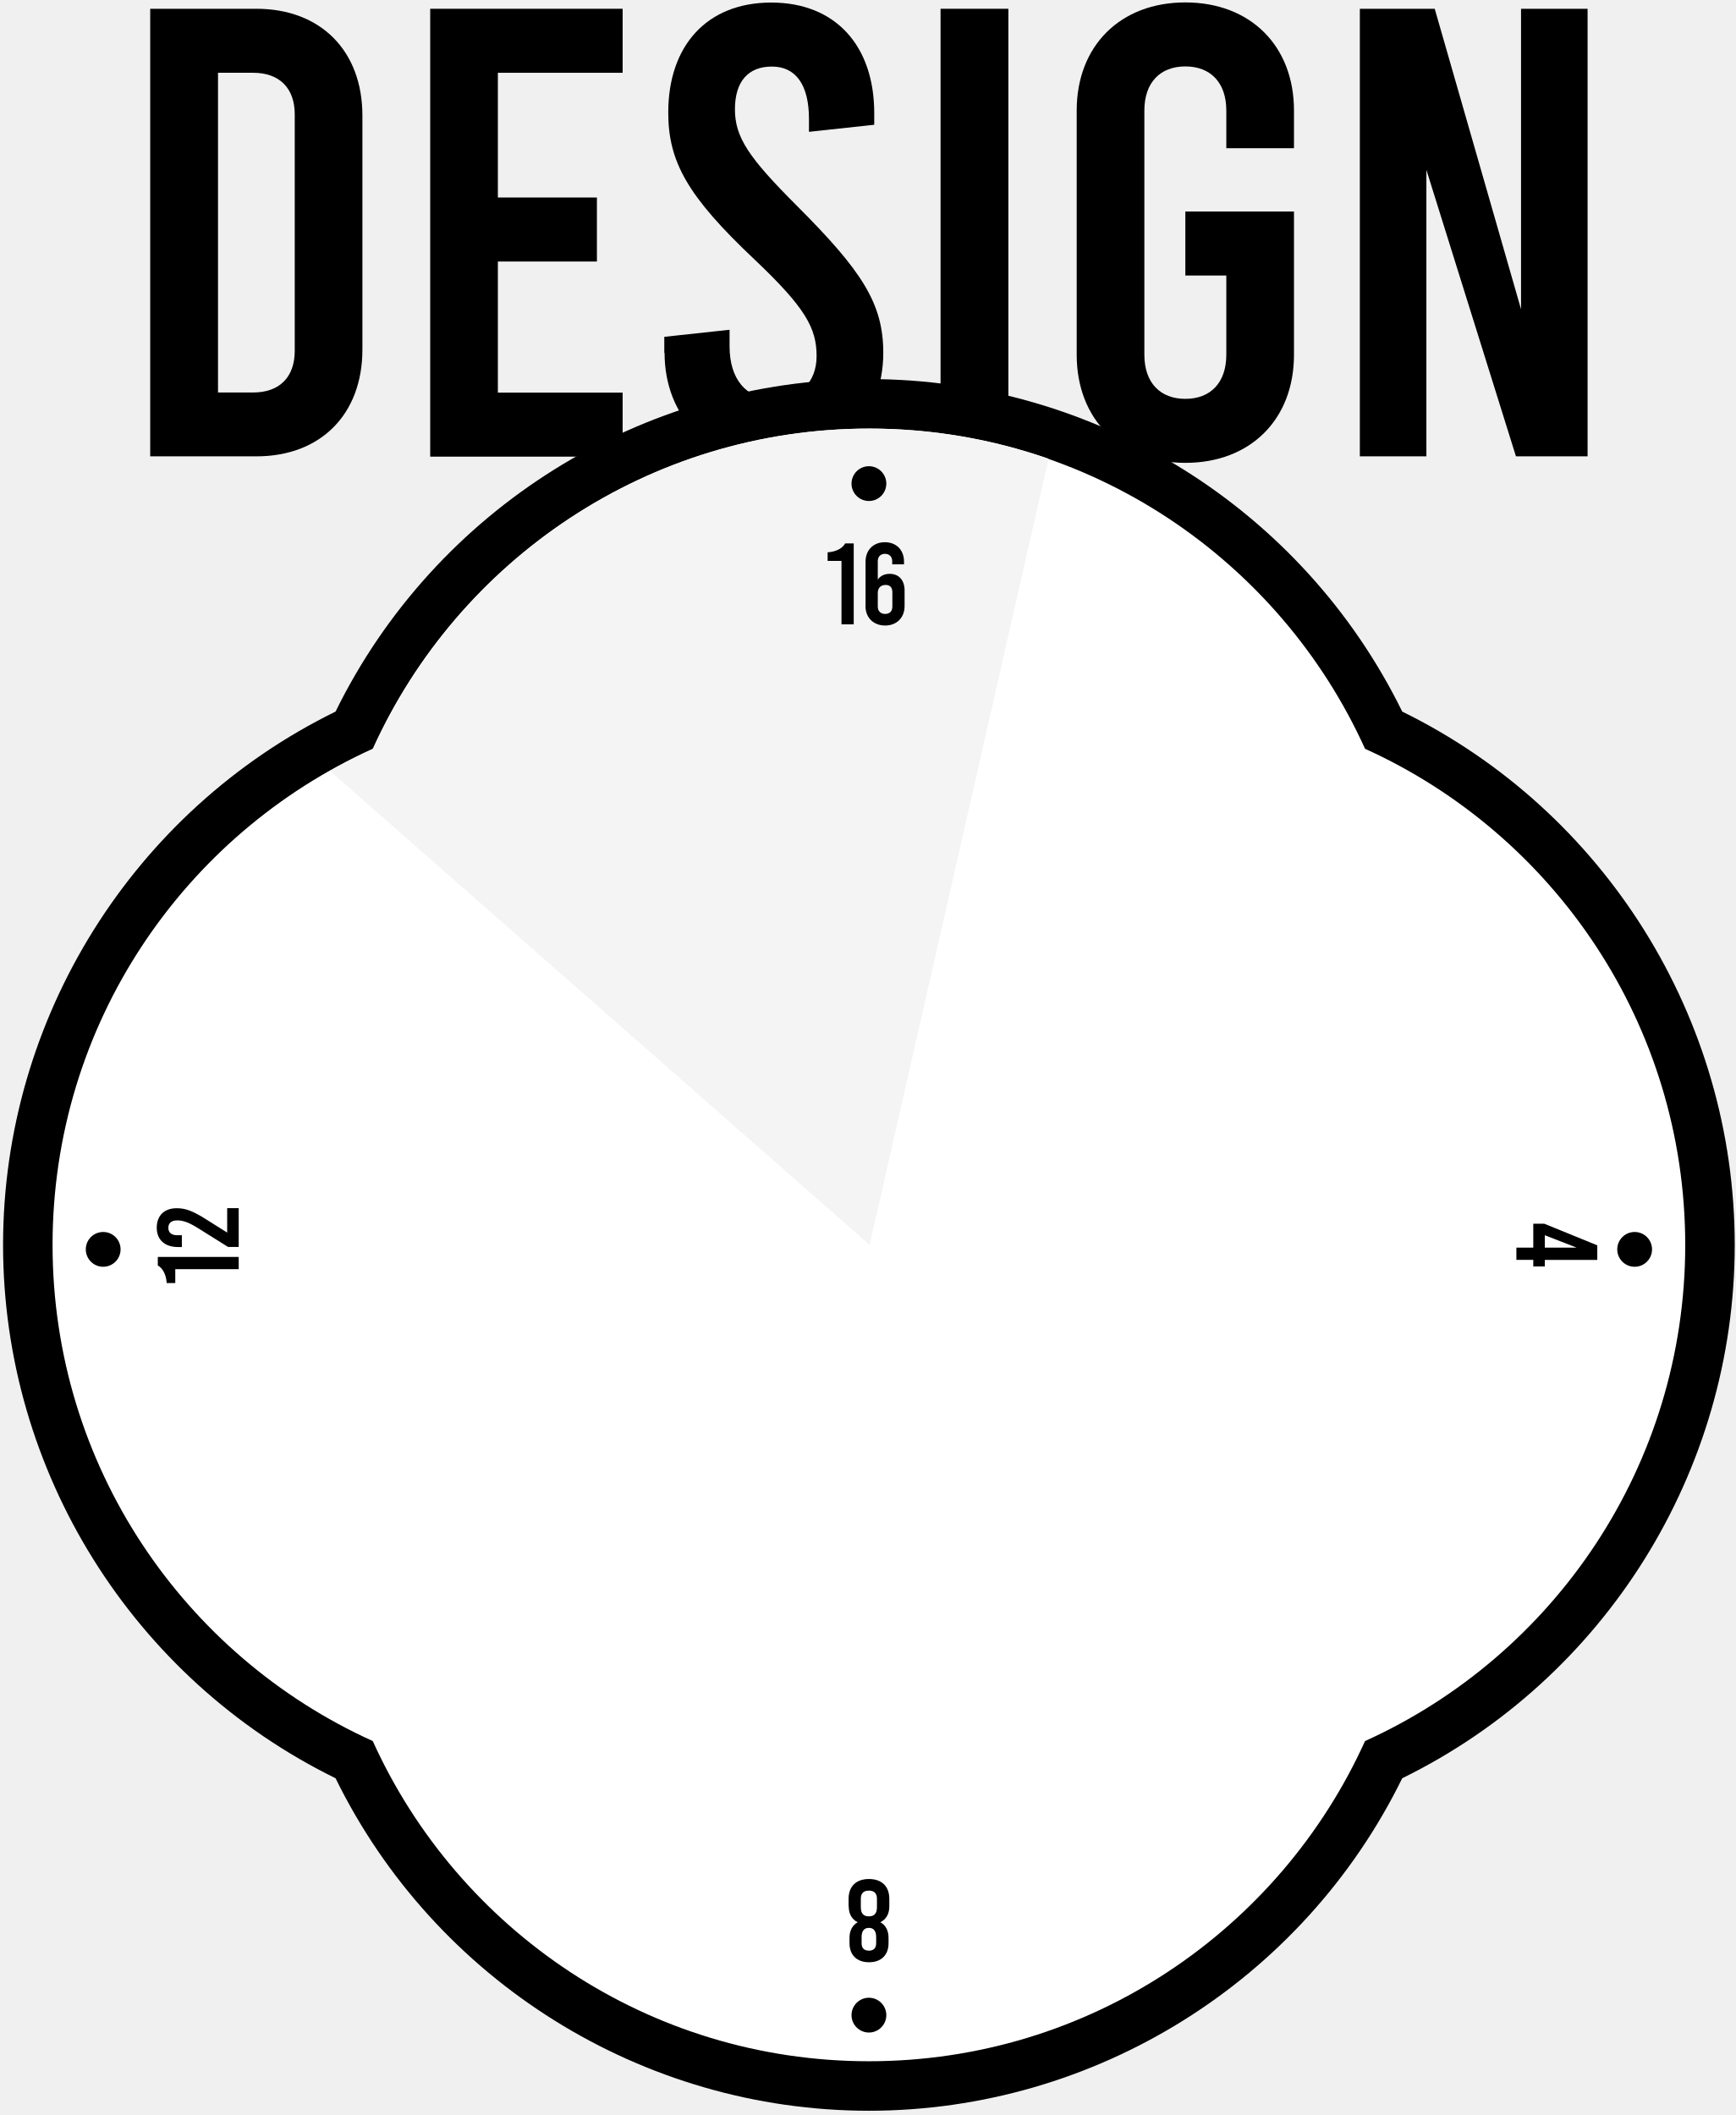
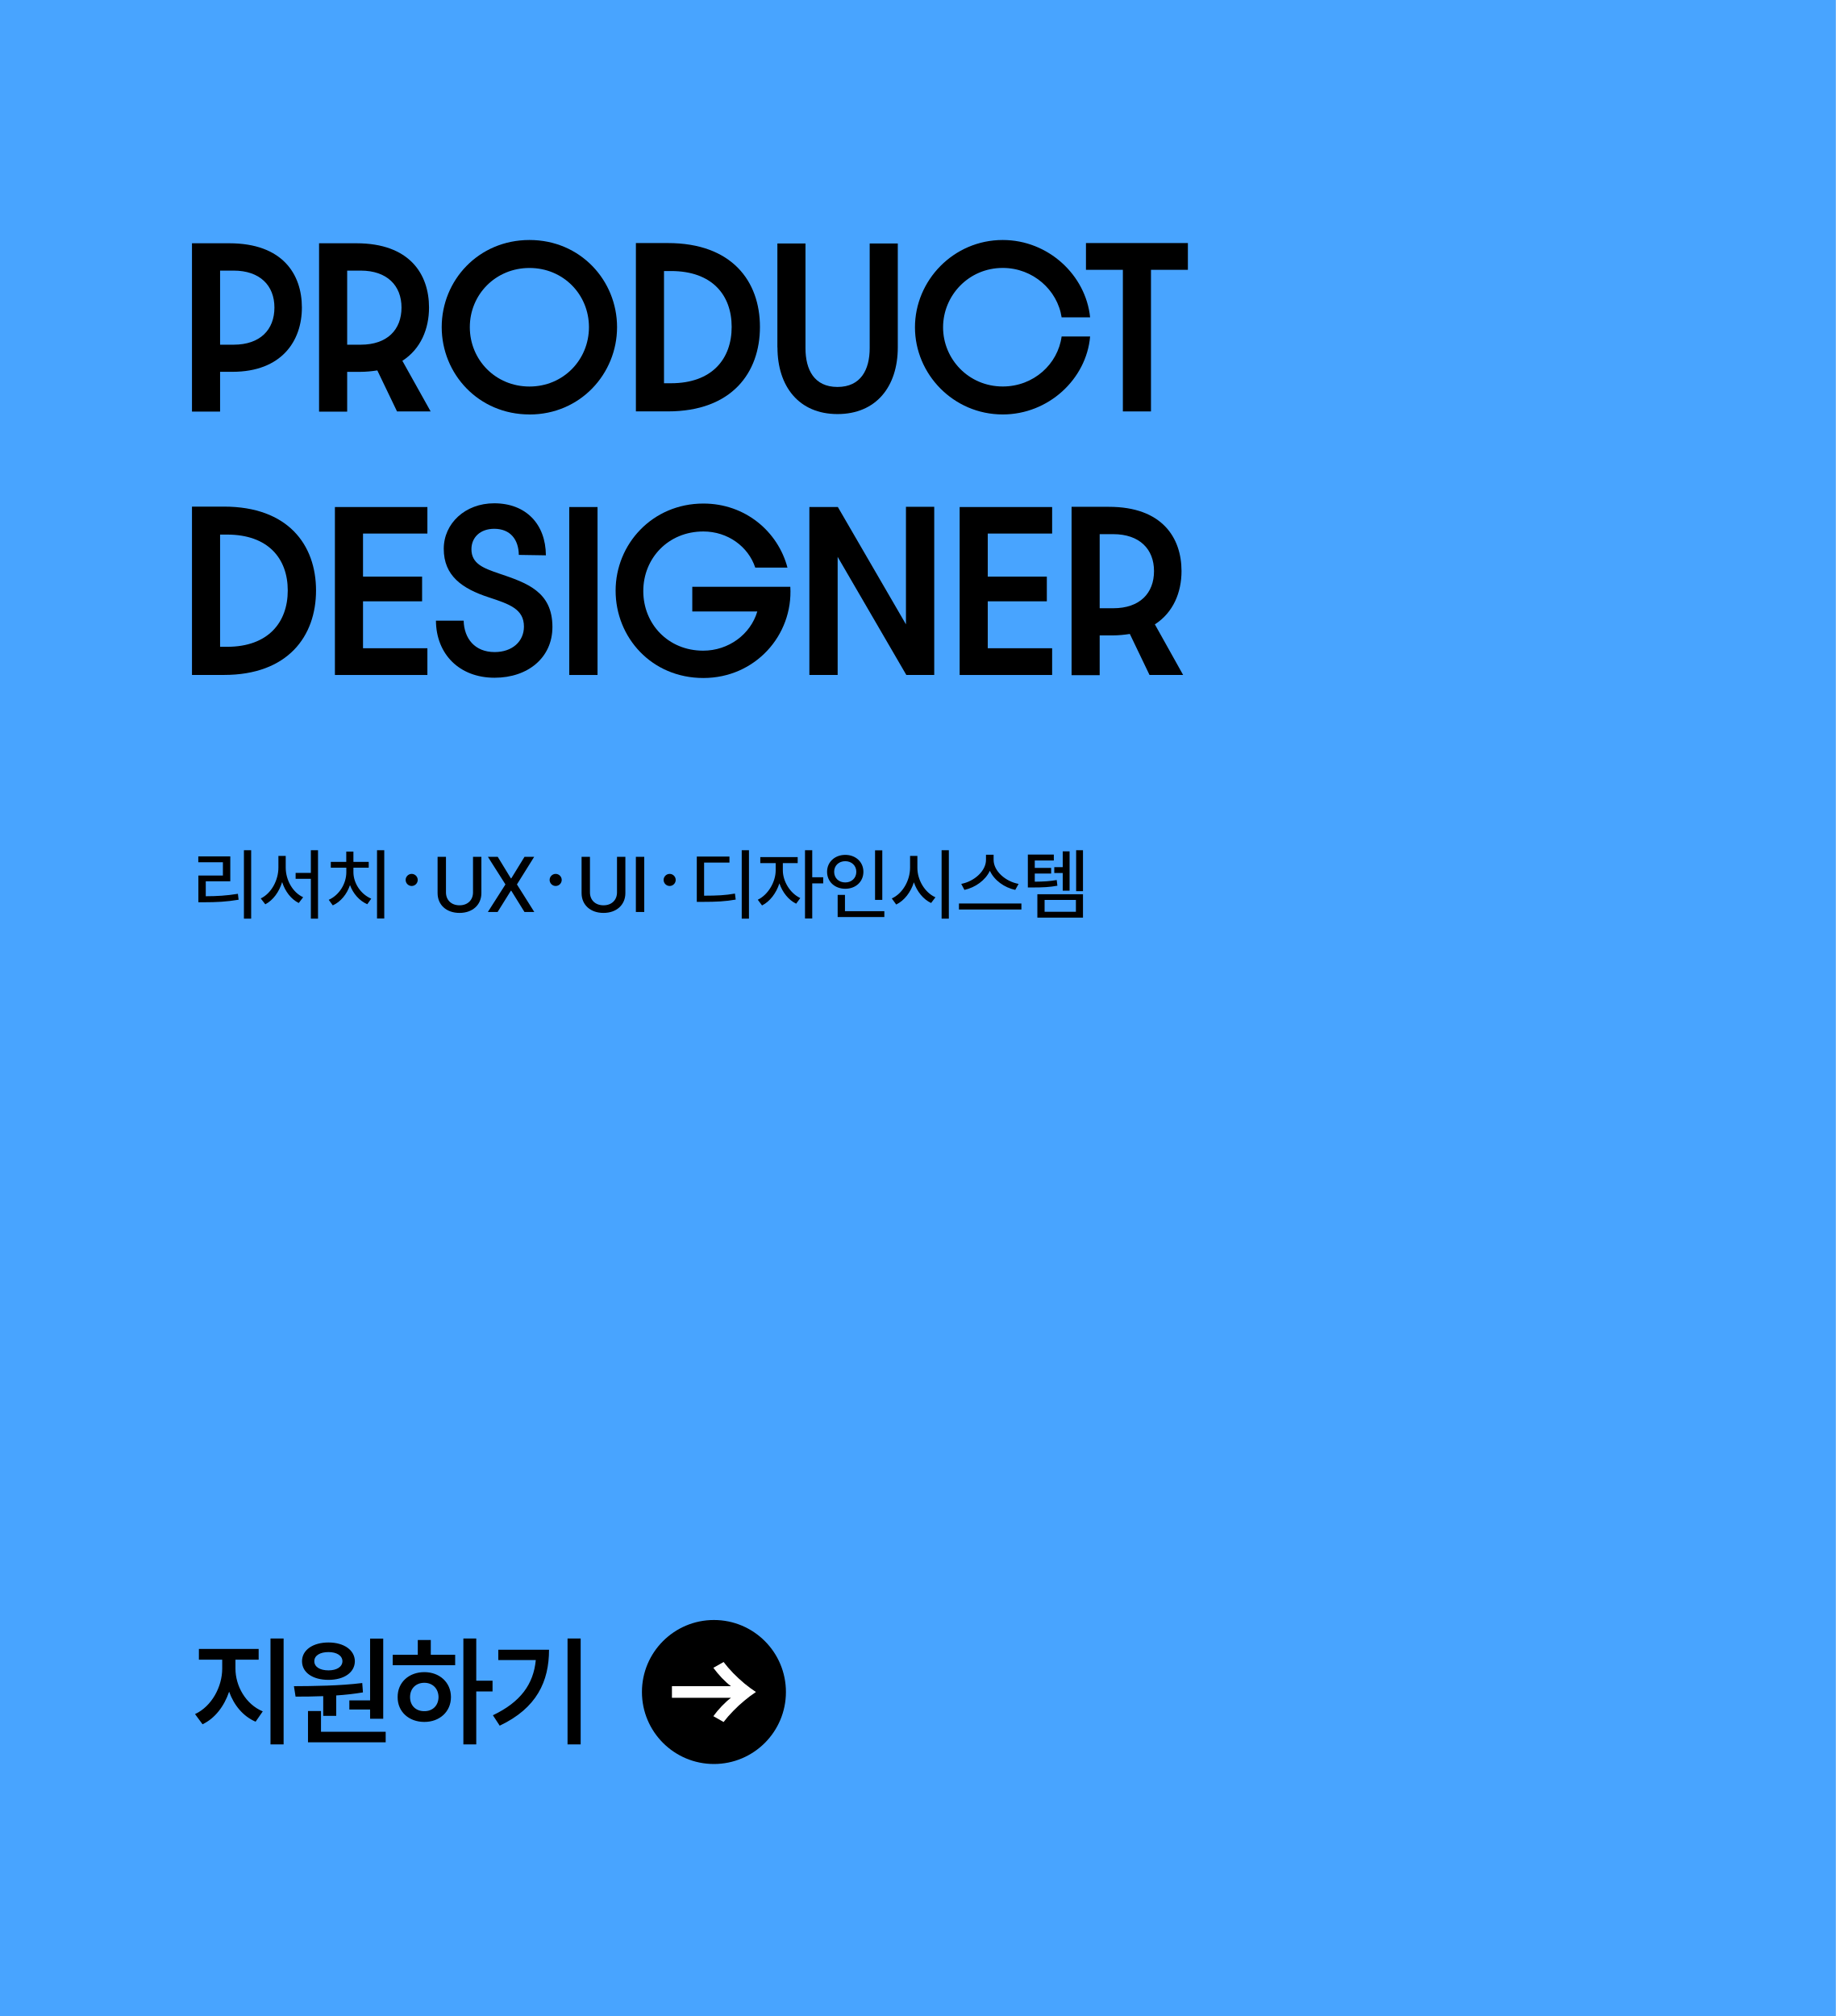
- <svg xmlns="http://www.w3.org/2000/svg" width="270" height="329" viewBox="0 0 270 329" fill="none">
-   <path d="M23.365 1.365H39.87C49.913 1.365 56.374 7.936 56.374 17.98V54.373C56.374 64.417 49.913 70.988 39.87 70.988H23.365V1.365ZM39.386 61.054C43.474 61.054 45.847 58.659 45.847 54.593V17.782C45.847 13.694 43.452 11.321 39.386 11.321H33.914V61.054H39.386Z" fill="black" />
-   <path d="M66.92 1.365H96.853V11.321H77.447V30.726H92.853V40.682H77.447V61.076H96.853V71.032H66.92V1.409V1.365Z" fill="black" />
-   <path d="M103.334 54.879V52.396L113.488 51.297V53.89C113.488 58.967 116.081 62.044 120.257 62.044C124.432 62.044 127.025 59.45 127.025 55.385C127.025 51.011 125.245 47.825 117.378 40.374C106.939 30.529 103.95 25.166 103.95 17.496C103.95 7.145 109.927 0.398 119.971 0.398C130.014 0.398 135.992 7.167 135.992 17.606V19.408L125.839 20.507V18.507C125.839 13.145 123.751 10.354 120.081 10.354C116.411 10.354 114.323 12.639 114.323 17.013C114.323 21.386 116.52 24.573 123.971 32.023C134.124 42.176 137.399 47.231 137.399 54.901C137.399 64.856 130.432 71.999 120.388 71.999C110.345 71.999 103.378 64.835 103.378 54.901L103.334 54.879Z" fill="black" />
-   <path d="M146.309 1.365H156.858V70.988H146.309V1.365Z" fill="black" />
-   <path d="M190.759 23.057V17.189C190.759 12.816 188.276 10.332 184.386 10.332C180.496 10.332 178.012 12.816 178.012 17.189V55.187C178.012 59.561 180.496 62.044 184.386 62.044C188.276 62.044 190.759 59.561 190.759 55.187V42.858H184.386V32.903H201.286V55.187C201.286 65.231 194.517 71.999 184.386 71.999C174.254 71.999 167.486 65.231 167.486 55.187V17.189C167.486 7.146 174.254 0.377 184.386 0.377C194.517 0.377 201.286 7.146 201.286 17.189V23.057H190.737H190.759Z" fill="black" />
-   <path d="M211.552 1.365H223.178L236.605 48.11V1.365H246.957V70.988H235.814L221.881 26.419V70.988H211.53V1.365H211.552Z" fill="black" />
-   <path d="M135.173 324.49C100.951 324.49 69.678 304.613 55.103 273.735C24.215 259.16 4.349 227.887 4.349 193.666C4.349 159.445 24.226 128.171 55.103 113.596C69.678 82.708 100.951 62.842 135.173 62.842C169.394 62.842 200.667 82.719 215.242 113.596C246.13 128.171 265.997 159.445 265.997 193.666C265.997 227.887 246.119 259.16 215.242 273.735C200.667 304.624 169.394 324.49 135.173 324.49Z" fill="white" />
-   <path d="M135.161 66.669C169.492 66.669 199.049 87.107 212.337 116.477C241.708 129.765 262.146 159.323 262.146 193.654C262.146 227.985 241.708 257.542 212.337 270.83C199.049 300.201 169.492 320.639 135.161 320.639C100.83 320.639 71.272 300.201 57.984 270.83C28.614 257.542 8.176 227.985 8.176 193.654C8.176 159.323 28.614 129.765 57.984 116.477C71.272 87.107 100.83 66.669 135.161 66.669ZM135.161 58.969C99.906 58.969 67.664 79.176 52.198 110.691C20.683 126.146 0.476 158.399 0.476 193.654C0.476 228.909 20.683 261.15 52.198 276.616C67.653 308.132 99.906 328.339 135.161 328.339C170.416 328.339 202.657 308.132 218.123 276.616C249.639 261.161 269.846 228.909 269.846 193.654C269.846 158.399 249.639 126.157 218.123 110.691C202.668 79.176 170.416 58.969 135.161 58.969Z" fill="black" />
-   <path d="M163.109 71.354C154.397 68.318 145.025 66.668 135.279 66.668C100.948 66.668 71.39 87.106 58.102 116.476C55.781 117.521 53.526 118.687 51.326 119.93L135.279 193.653L163.109 71.354Z" fill="#F4F4F4" />
-   <path d="M130.898 87.25H128.742V85.919C130.216 85.809 131.096 85.215 131.47 84.533H132.801V97.117H130.898V87.25Z" fill="black" />
-   <path d="M134.641 94.279V87.371C134.641 85.578 135.84 84.346 137.644 84.346C139.448 84.346 140.625 85.567 140.625 87.371V87.789H138.788V87.283C138.788 86.601 138.337 86.15 137.655 86.15C136.973 86.15 136.544 86.601 136.544 87.283V90.165C136.83 89.703 137.457 89.263 138.392 89.263C139.844 89.263 140.713 90.275 140.713 91.837V94.279C140.713 96.072 139.492 97.304 137.688 97.304C135.884 97.304 134.63 96.083 134.63 94.279H134.641ZM138.81 94.367V92.123C138.81 91.353 138.414 90.99 137.765 90.99C137.006 90.99 136.544 91.452 136.544 92.244V94.367C136.544 95.049 136.973 95.5 137.699 95.5C138.425 95.5 138.81 95.049 138.81 94.367Z" fill="black" />
-   <path d="M27.265 197.426V199.582H25.934C25.824 198.108 25.23 197.228 24.548 196.854V195.523H37.132V197.426H27.265Z" fill="black" />
-   <path d="M35.339 191.707V187.934H37.132V193.973H35.482L31.038 191.19C29.388 190.145 28.519 189.837 27.551 189.837C26.671 189.837 26.187 190.255 26.187 190.992C26.187 191.729 26.671 192.147 27.551 192.147H28.288V193.984H27.694C25.648 193.984 24.383 192.873 24.383 190.981C24.383 189.089 25.549 187.945 27.496 187.945C28.86 187.945 29.971 188.363 32.006 189.639L35.328 191.729L35.339 191.707Z" fill="black" />
-   <path d="M132.002 296.548V295.382C132.002 293.479 133.135 292.291 135.17 292.291C137.205 292.291 138.338 293.479 138.338 295.382V296.548C138.338 297.736 137.832 298.583 136.941 299.012C137.755 299.463 138.217 300.288 138.217 301.443V302.268C138.217 304.083 137.117 305.238 135.181 305.238C133.245 305.238 132.145 304.083 132.145 302.268V301.443C132.145 300.288 132.618 299.463 133.421 299.012C132.519 298.583 132.024 297.736 132.024 296.548H132.002ZM133.905 296.658C133.905 297.67 134.334 298.099 135.159 298.099C135.984 298.099 136.413 297.67 136.413 296.658V295.349C136.413 294.524 135.984 294.095 135.159 294.095C134.334 294.095 133.905 294.524 133.905 295.349V296.658ZM136.292 301.333C136.292 300.321 135.863 299.892 135.159 299.892C134.455 299.892 134.026 300.321 134.026 301.333V302.301C134.026 303.038 134.422 303.434 135.159 303.434C135.896 303.434 136.292 303.038 136.292 302.301V301.333Z" fill="black" />
-   <path d="M238.51 196.998V195.975H235.881V194.072H238.51V190.354H240.215L248.465 193.72V195.986H240.303V197.009H238.51V196.998ZM240.303 194.072H245.242L240.303 192.147V194.072Z" fill="black" />
-   <path d="M135.164 77.933C136.658 77.933 137.87 76.722 137.87 75.228C137.87 73.733 136.658 72.522 135.164 72.522C133.669 72.522 132.458 73.733 132.458 75.228C132.458 76.722 133.669 77.933 135.164 77.933Z" fill="black" />
-   <path d="M135.164 316.172C136.658 316.172 137.87 314.96 137.87 313.466C137.87 311.971 136.658 310.76 135.164 310.76C133.669 310.76 132.458 311.971 132.458 313.466C132.458 314.96 133.669 316.172 135.164 316.172Z" fill="black" />
-   <path d="M254.277 197.053C255.772 197.053 256.983 195.841 256.983 194.347C256.983 192.852 255.772 191.641 254.277 191.641C252.783 191.641 251.571 192.852 251.571 194.347C251.571 195.841 252.783 197.053 254.277 197.053Z" fill="black" />
-   <path d="M16.051 197.053C17.546 197.053 18.757 195.841 18.757 194.347C18.757 192.852 17.546 191.641 16.051 191.641C14.557 191.641 13.345 192.852 13.345 194.347C13.345 195.841 14.557 197.053 16.051 197.053Z" fill="black" />
+ <svg xmlns="http://www.w3.org/2000/svg" width="306" height="336" viewBox="0 0 306 336" fill="none">
+   <rect width="306" height="336" fill="#48A4FF" />
+   <g clip-path="url(#clip0_1469_9197)">
+     <path d="M32 40.545H38.223C47.073 40.545 50.32 45.682 50.32 51.257C50.32 56.833 46.938 61.969 38.736 61.969H36.685V68.6H32V40.545ZM38.942 57.449C43.385 57.449 45.742 54.934 45.742 51.257C45.742 47.58 43.314 45.101 38.942 45.101H36.685V57.449H38.942Z" fill="black" />
+     <path d="M53.19 40.545H59.413C68.263 40.545 71.51 45.682 71.51 51.257C71.51 54.793 70.143 58.165 67.067 60.134L71.78 68.572H66.177L62.894 61.736C62.004 61.87 61.05 61.976 59.989 61.976H57.868V68.608H53.182V40.545H53.19ZM60.125 57.449C64.568 57.449 66.924 54.934 66.924 51.257C66.924 47.58 64.496 45.101 60.125 45.101H57.868V57.449H60.125Z" fill="black" />
+     <path d="M88.257 69.075C79.748 69.075 73.625 62.309 73.625 54.516C73.625 46.723 79.748 40 88.257 40C96.765 40 102.853 46.766 102.853 54.523C102.853 62.281 96.737 69.082 88.257 69.082V69.075ZM88.257 64.421C93.896 64.421 98.168 59.965 98.168 54.523C98.168 49.083 93.896 44.662 88.257 44.662C82.617 44.662 78.31 49.083 78.31 54.523C78.31 59.965 82.582 64.421 88.257 64.421Z" fill="black" />
+     <path d="M105.993 40.51H111.326C121.992 40.51 126.67 46.872 126.67 54.488C126.67 62.104 121.985 68.565 111.326 68.565H105.993V40.51ZM111.839 63.875C118.71 63.875 121.956 59.794 121.956 54.488C121.956 49.182 118.71 45.172 111.839 45.172H110.678V63.875H111.839Z" fill="black" />
+     <path d="M129.575 57.889V40.581H134.26V58.031C134.26 61.601 135.698 64.492 139.593 64.492C143.488 64.492 144.962 61.601 144.962 58.031V40.581H149.647V57.889C149.647 64.449 146.023 69.012 139.6 69.012C133.178 69.012 129.589 64.421 129.589 57.889H129.575Z" fill="black" />
+     <path d="M152.509 54.552C152.509 46.766 158.903 40 167.141 40C174.731 40 180.983 45.852 181.702 52.887H176.953C176.269 48.367 172.204 44.655 167.141 44.655C161.431 44.655 157.194 49.281 157.194 54.552C157.194 59.823 161.431 64.414 167.141 64.414C172.303 64.414 176.333 60.673 176.953 56.082H181.702C181.09 63.188 174.76 69.075 167.141 69.075C158.903 69.075 152.509 62.345 152.509 54.552Z" fill="black" />
+     <path d="M187.163 44.966H181.011V40.51H198V44.966H191.848V68.572H187.163V44.966Z" fill="black" />
+     <path d="M32 84.435H37.333C47.999 84.435 52.677 90.797 52.677 98.413C52.677 106.029 47.992 112.49 37.333 112.49H32V84.435ZM37.846 107.8C44.717 107.8 47.964 103.719 47.964 98.413C47.964 93.106 44.717 89.097 37.846 89.097H36.685V107.8H37.846Z" fill="black" />
+     <path d="M55.824 84.506H71.239V88.926H60.509V96.103H70.356V100.219H60.509V108.041H71.239V112.497H55.824V84.506Z" fill="black" />
+     <path d="M72.67 103.443H77.284C77.356 106.404 79.129 108.678 82.447 108.678C85.387 108.678 87.331 106.907 87.331 104.428C87.331 101.502 84.903 100.687 81.485 99.56C77.007 98.101 73.966 95.954 73.966 91.47C73.966 87.254 77.519 83.882 82.375 83.882C87.673 83.882 90.955 87.353 90.991 92.554L86.477 92.483C86.441 89.932 85.074 88.133 82.375 88.133C80.054 88.133 78.58 89.564 78.58 91.534C78.58 93.949 80.56 94.693 83.159 95.579C87.772 97.144 92.08 98.569 92.08 104.491C92.08 109.628 87.979 112.957 82.439 112.957C76.558 112.957 72.699 109.011 72.663 103.436L72.67 103.443Z" fill="black" />
+     <path d="M94.885 84.506H99.599V112.497H94.885V84.506Z" fill="black" />
+     <path d="M102.611 98.448C102.611 90.698 108.727 83.925 117.243 83.925C124.249 83.925 129.682 88.615 131.255 94.601H125.887C124.726 91.094 121.308 88.579 117.236 88.579C111.39 88.579 107.225 93.036 107.225 98.512C107.225 103.988 111.362 108.445 117.207 108.445C121.444 108.445 125.104 105.724 126.228 101.913H115.392V97.796H131.732C132.209 105.859 125.887 113 117.243 113C108.599 113 102.611 106.234 102.611 98.441V98.448Z" fill="black" />
+     <path d="M134.908 84.506H139.657L151.007 104.059V84.47H155.72V112.497H151.071L139.622 92.809V112.497H134.908V84.506Z" fill="black" />
+     <path d="M159.957 84.506H175.372V88.926H164.642V96.103H174.489V100.219H164.642V108.041H175.372V112.497H159.957V84.506Z" fill="black" />
+     <path d="M178.619 84.47H184.842C193.692 84.47 196.939 89.607 196.939 95.182C196.939 98.717 195.572 102.09 192.496 104.059L197.21 112.497H191.606L188.324 105.66C187.434 105.795 186.479 105.901 185.419 105.901H183.297V112.532H178.612V84.477L178.619 84.47ZM185.554 101.374C189.997 101.374 192.354 98.859 192.354 95.182C192.354 91.505 189.926 89.026 185.554 89.026H183.297V101.374H185.554Z" fill="black" />
+   </g>
+   <path d="M41.864 141.704V153.104H40.658V141.704H41.864ZM38.386 142.732V146.884H34.298V149.372C36.139 149.366 37.751 149.283 39.655 148.966L39.77 149.956C37.751 150.299 36.037 150.375 34.031 150.375H33.066V145.919H37.154V143.71H33.054V142.732H38.386ZM47.625 144.599C47.625 146.681 48.793 148.75 50.532 149.537L49.796 150.502C48.501 149.854 47.53 148.566 47.028 147.011C46.527 148.648 45.53 150.032 44.222 150.718L43.461 149.74C45.225 148.902 46.406 146.706 46.406 144.599V142.656H47.625V144.599ZM53.008 141.704V153.104H51.814V146.465H49.275V145.487H51.814V141.704H53.008ZM64.05 141.704V153.079H62.843V141.704H64.05ZM58.908 145.36C58.908 147.176 60.114 149.029 61.879 149.778L61.218 150.705C59.911 150.134 58.864 148.953 58.337 147.519C57.822 149.036 56.794 150.299 55.468 150.896L54.795 149.969C56.559 149.182 57.727 147.265 57.727 145.36V144.611H55.138V143.646H57.715V141.933H58.908V143.646H61.46V144.611H58.908V145.36Z" fill="black" />
+   <path d="M68.62 147.664C68.068 147.664 67.612 147.208 67.612 146.656C67.612 146.104 68.068 145.648 68.62 145.648C69.172 145.648 69.628 146.104 69.628 146.656C69.628 147.208 69.172 147.664 68.62 147.664Z" fill="black" />
+   <path d="M78.843 142.809H80.239V148.852C80.239 150.781 78.792 152.152 76.596 152.152C74.374 152.152 72.939 150.781 72.939 148.852V142.809H74.336V148.737C74.336 149.981 75.199 150.883 76.596 150.883C77.98 150.883 78.843 149.981 78.843 148.737V142.809ZM82.966 142.809L85.149 146.389H85.225L87.422 142.809H89.034L86.165 147.404L89.059 152H87.422L85.225 148.458H85.149L82.94 152H81.315L84.248 147.404L81.328 142.809H82.966Z" fill="black" />
+   <path d="M92.62 147.664C92.068 147.664 91.612 147.208 91.612 146.656C91.612 146.104 92.068 145.648 92.62 145.648C93.172 145.648 93.628 146.104 93.628 146.656C93.628 147.208 93.172 147.664 92.62 147.664Z" fill="black" />
+   <path d="M102.843 142.809H104.239V148.852C104.239 150.781 102.792 152.152 100.596 152.152C98.374 152.152 96.939 150.781 96.939 148.852V142.809H98.336V148.737C98.336 149.981 99.199 150.883 100.596 150.883C101.979 150.883 102.843 149.981 102.843 148.737V142.809ZM107.385 142.809V152H105.988V142.809H107.385Z" fill="black" />
+   <path d="M111.62 147.664C111.068 147.664 110.612 147.208 110.612 146.656C110.612 146.104 111.068 145.648 111.62 145.648C112.172 145.648 112.628 146.104 112.628 146.656C112.628 147.208 112.172 147.664 111.62 147.664Z" fill="black" />
+   <path d="M124.839 141.704V153.104H123.633V141.704H124.839ZM121.589 142.758V143.761H117.361V149.283C119.52 149.277 120.897 149.22 122.503 148.928L122.63 149.931C120.929 150.235 119.443 150.312 117.082 150.312H116.143V142.758H121.589ZM130.485 145.056C130.485 146.858 131.666 148.864 133.392 149.677L132.707 150.616C131.431 150 130.422 148.718 129.914 147.227C129.387 148.858 128.321 150.261 127.019 150.908L126.308 149.956C128.035 149.131 129.292 146.985 129.292 145.056V143.85H126.727V142.847H132.961V143.85H130.485V145.056ZM135.386 141.704V146.211H137.214V147.227H135.386V153.079H134.18V141.704H135.386ZM147.062 141.717V149.981H145.856V141.717H147.062ZM147.405 151.86V152.838H139.623V149.144H140.842V151.86H147.405ZM140.892 142.479C142.606 142.479 143.914 143.646 143.914 145.297C143.914 146.973 142.606 148.128 140.892 148.128C139.178 148.128 137.858 146.973 137.858 145.297C137.858 143.646 139.178 142.479 140.892 142.479ZM140.892 143.532C139.826 143.532 139.039 144.256 139.039 145.297C139.039 146.363 139.826 147.074 140.892 147.074C141.933 147.074 142.733 146.363 142.733 145.297C142.733 144.256 141.933 143.532 140.892 143.532ZM152.912 144.599C152.899 146.681 154.156 148.763 155.921 149.55L155.197 150.502C153.889 149.88 152.855 148.604 152.328 147.049C151.795 148.712 150.747 150.089 149.382 150.756L148.646 149.74C150.436 148.94 151.693 146.77 151.693 144.599V142.656H152.912V144.599ZM158.155 141.704V153.104H156.949V141.704H158.155ZM165.617 143.316C165.617 145.17 167.597 146.922 169.781 147.315L169.222 148.318C167.407 147.925 165.731 146.731 164.995 145.132C164.246 146.719 162.576 147.912 160.754 148.318L160.221 147.315C162.379 146.909 164.347 145.17 164.347 143.316V142.453H165.617V143.316ZM170.251 150.578V151.581H159.84V150.578H170.251ZM175.653 142.428V143.418H172.479V144.649H175.208V145.589H172.479V146.947C173.977 146.935 174.973 146.877 176.135 146.668L176.249 147.62C174.942 147.861 173.863 147.912 172.06 147.912H171.324V142.428H175.653ZM180.515 141.704V148.534H179.372V141.704H180.515ZM178.281 141.895V148.445H177.138V145.5H175.729V144.522H177.138V141.895H178.281ZM180.515 149.042V152.939H172.91V149.042H180.515ZM174.116 149.994V151.962H179.334V149.994H174.116Z" fill="black" />
+   <path d="M39.246 278.102C39.246 280.992 40.945 284.039 43.797 285.23L42.605 286.949C40.516 286.051 38.992 284.195 38.191 281.949C37.371 284.371 35.828 286.402 33.758 287.379L32.508 285.68C35.301 284.391 37.039 281.109 37.039 278.102V276.617H33.152V274.82H43.113V276.617H39.246V278.102ZM47.273 273.082V290.738H45.086V273.082H47.273ZM63.876 273.102V286.461H61.688V284.918H58.231V283.395H61.688V273.102H63.876ZM64.286 288.629V290.387H51.337V285.172H53.505V288.629H64.286ZM48.993 281.031C52.255 281.012 56.63 280.973 60.38 280.504L60.497 282.066C59.042 282.311 57.538 282.477 56.044 282.574V285.973H53.876V282.691C52.225 282.76 50.653 282.77 49.266 282.77L48.993 281.031ZM54.755 273.746C57.333 273.746 59.13 275.016 59.149 276.871C59.13 278.766 57.333 279.977 54.755 279.977C52.138 279.977 50.341 278.766 50.341 276.871C50.341 275.016 52.138 273.746 54.755 273.746ZM54.755 275.348C53.348 275.348 52.391 275.914 52.391 276.871C52.391 277.828 53.348 278.395 54.755 278.395C56.102 278.395 57.059 277.828 57.079 276.871C57.059 275.914 56.102 275.348 54.755 275.348ZM79.384 273.082V280.113H82.099V281.91H79.384V290.738H77.236V273.082H79.384ZM75.869 275.797V277.535H65.459V275.797H69.638V273.336H71.806V275.797H75.869ZM70.732 278.688C73.271 278.688 75.166 280.406 75.166 282.848C75.166 285.289 73.271 286.988 70.732 286.988C68.154 286.988 66.259 285.289 66.279 282.848C66.259 280.406 68.154 278.688 70.732 278.688ZM70.732 280.465C69.345 280.465 68.349 281.402 68.349 282.848C68.349 284.293 69.345 285.211 70.732 285.191C72.08 285.211 73.076 284.293 73.095 282.848C73.076 281.402 72.08 280.465 70.732 280.465ZM96.787 273.082V290.738H94.6V273.082H96.787ZM91.514 274.957C91.514 280.211 89.483 284.684 83.291 287.613L82.159 285.875C86.778 283.678 88.926 280.689 89.307 276.676H83.057V274.957H91.514Z" fill="black" />
+   <circle cx="119" cy="282" r="12" fill="black" />
+   <path d="M121.838 281.03C121.366 280.678 120.86 280.221 120.319 279.658C119.791 279.096 119.32 278.533 118.904 277.97L120.61 277C121.082 277.619 121.616 278.238 122.212 278.857C122.809 279.461 123.433 280.038 124.085 280.586C124.737 281.121 125.376 281.592 126 282C125.376 282.408 124.737 282.886 124.085 283.435C123.433 283.969 122.809 284.546 122.212 285.165C121.616 285.769 121.082 286.381 120.61 287L118.904 286.03C119.32 285.453 119.791 284.89 120.319 284.342C120.86 283.779 121.366 283.322 121.838 282.97H112V281.03H121.838Z" fill="white" />
+   <defs>
+     <clipPath id="clip0_1469_9197">
+       <rect width="166" height="73" fill="white" transform="translate(32 40)" />
+     </clipPath>
+   </defs>
</svg>
